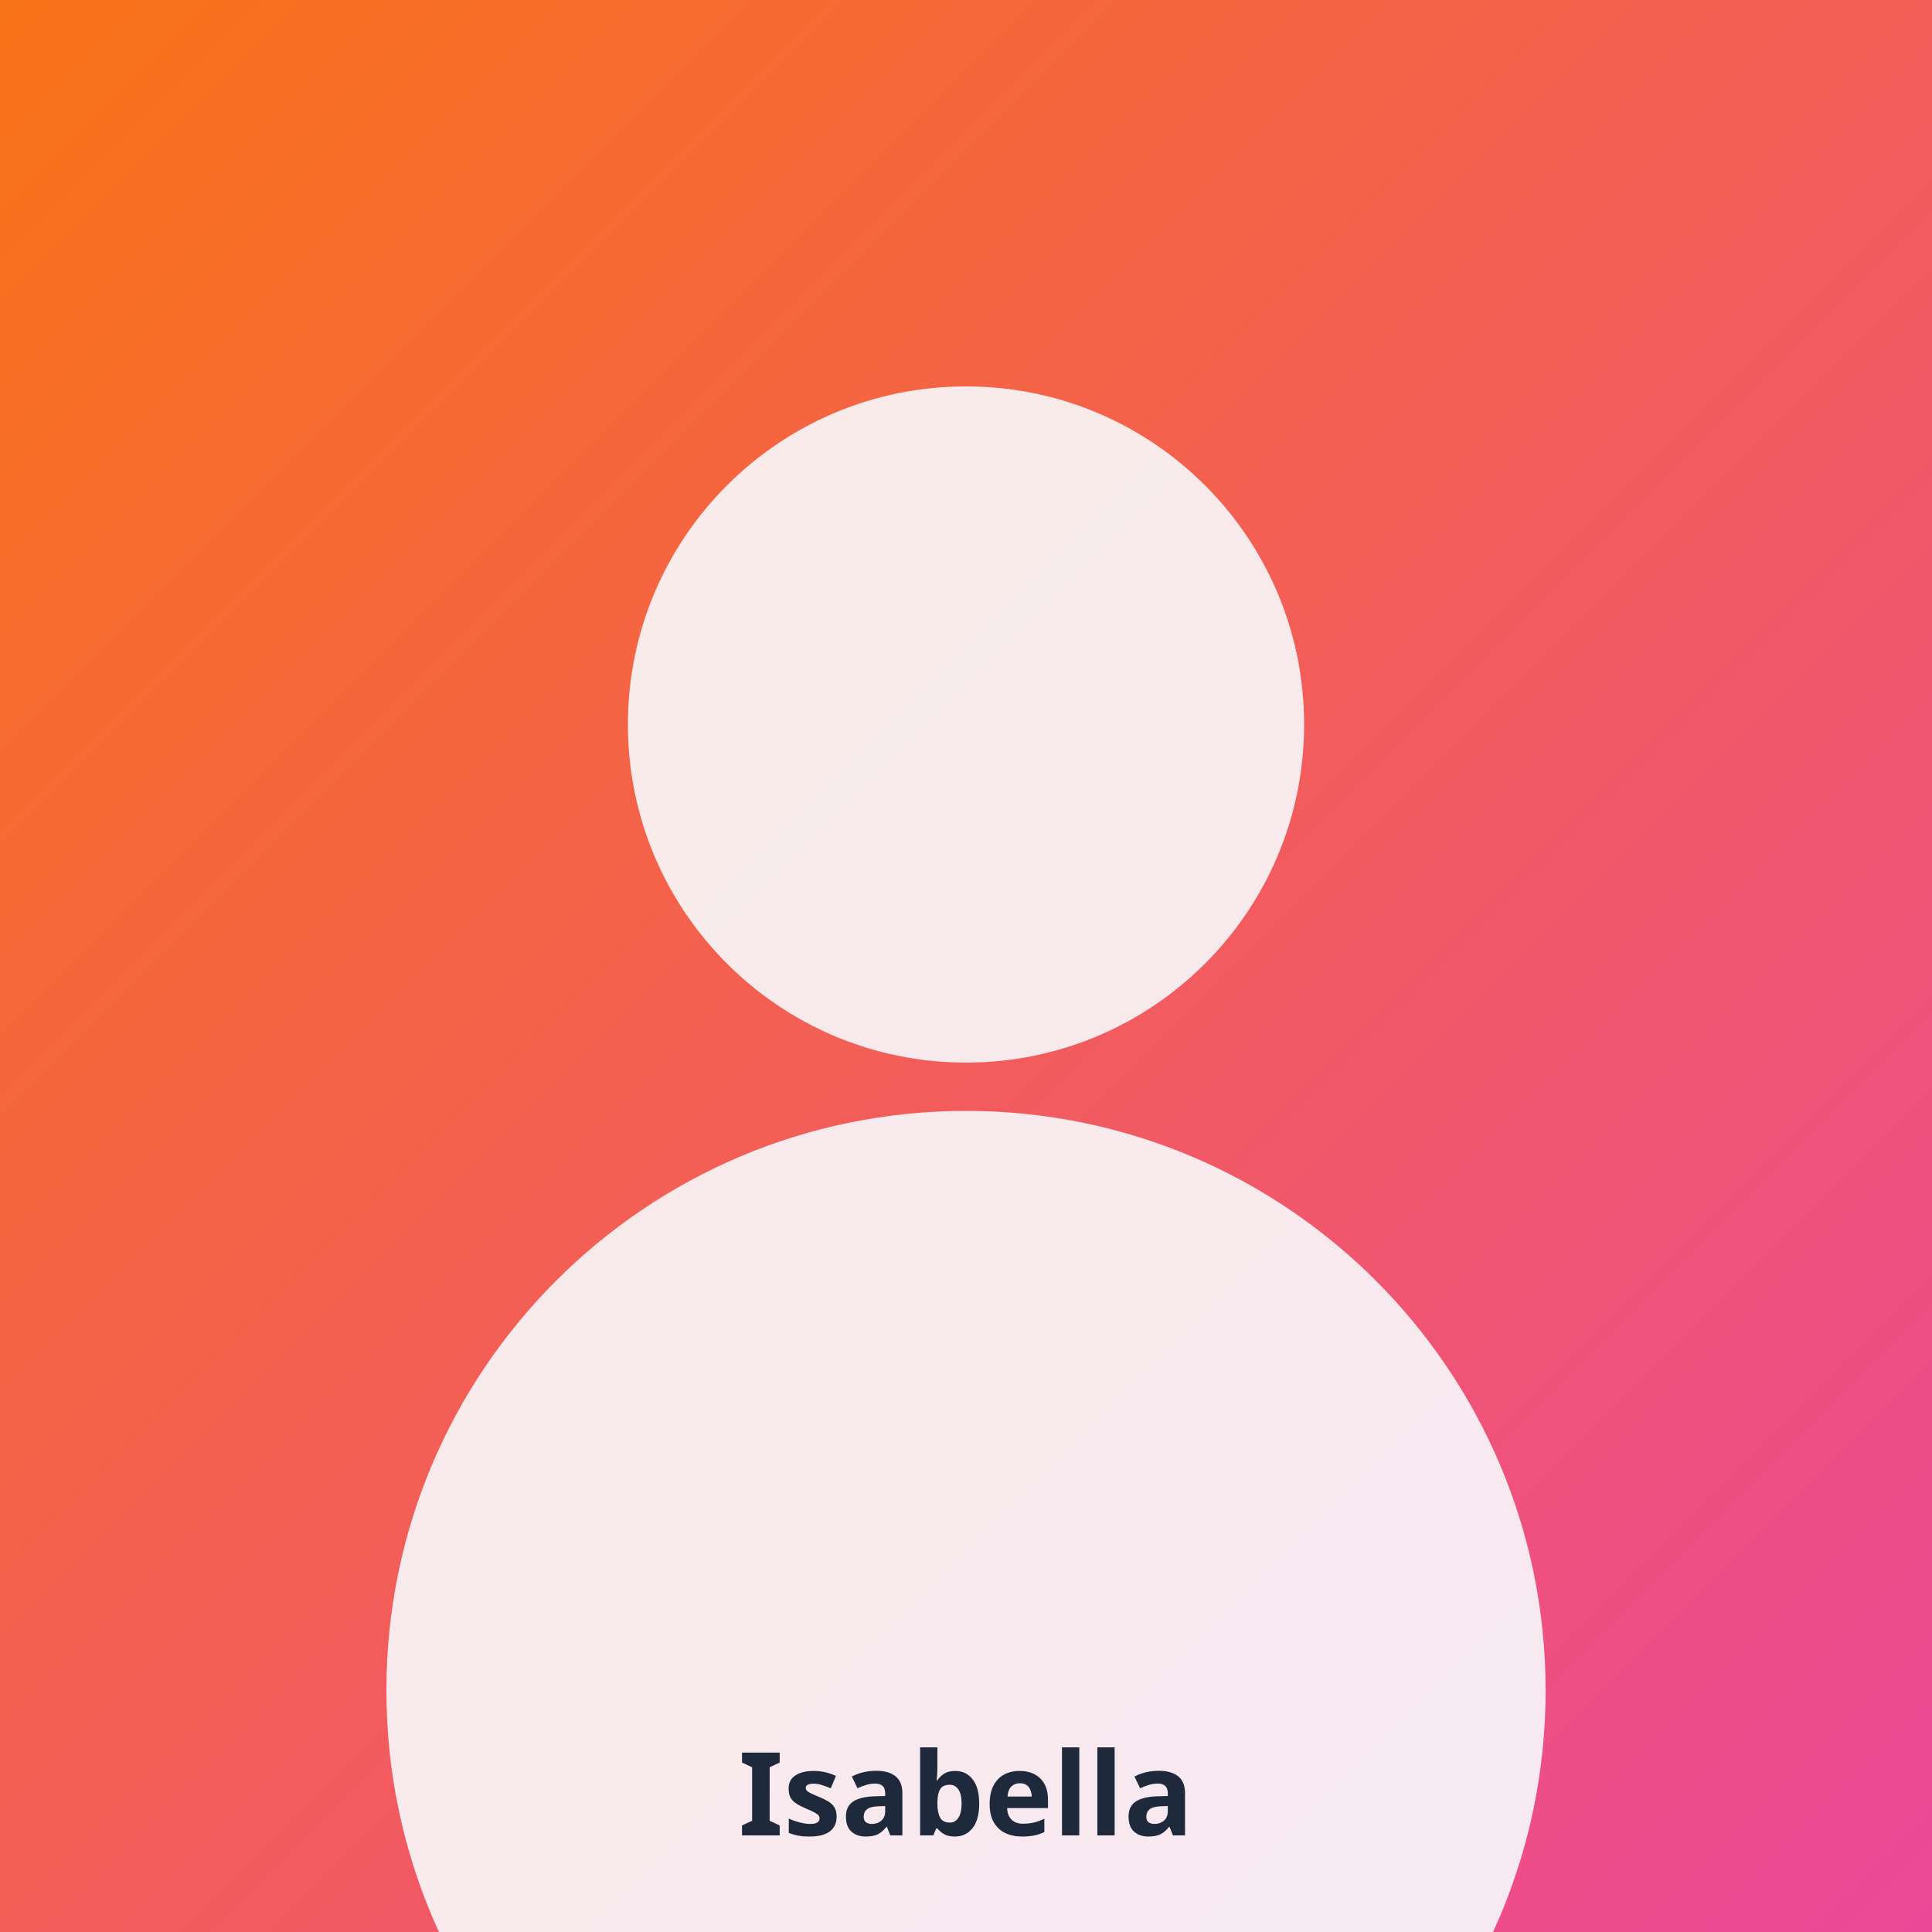
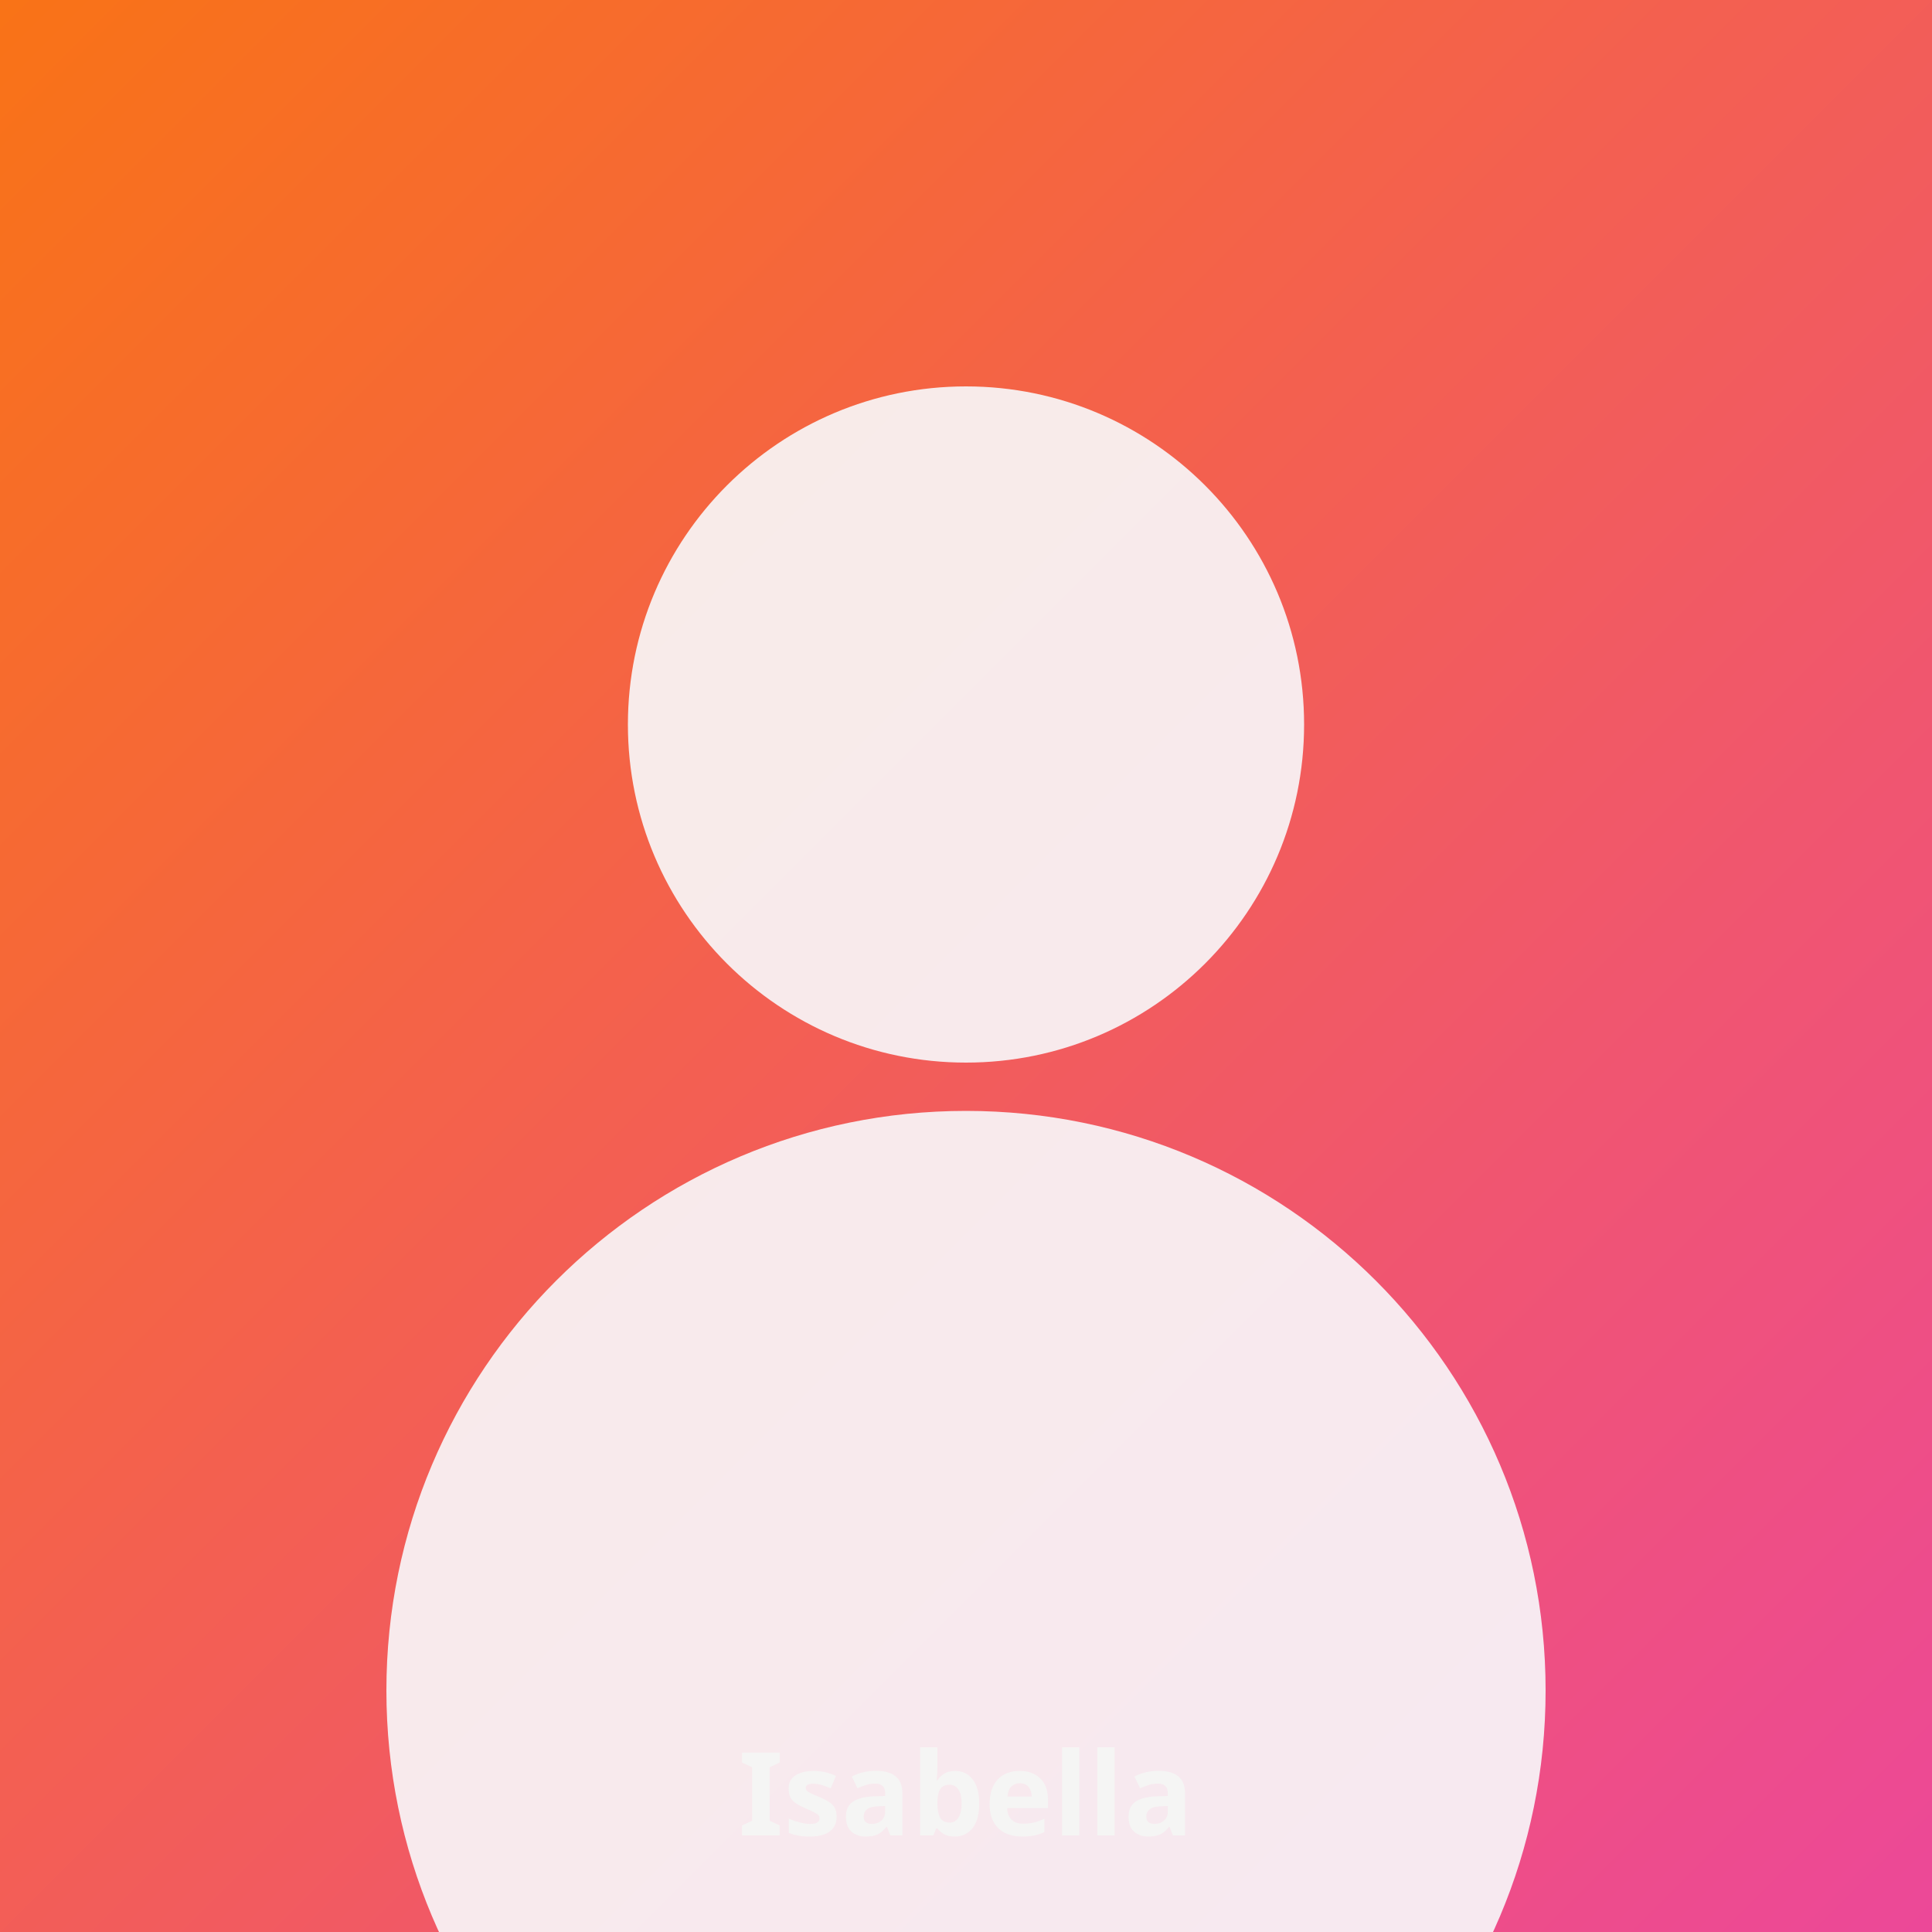
<svg xmlns="http://www.w3.org/2000/svg" width="400" height="400" viewBox="0 0 400 400">
  <defs>
    <linearGradient id="bg" x1="0%" y1="0%" x2="100%" y2="100%">
      <stop offset="0%" style="stop-color:#F97316" />
      <stop offset="100%" style="stop-color:#EC4899" />
    </linearGradient>
  </defs>
  <rect width="400" height="400" fill="url(#bg)" />
  <circle cx="200" cy="150" r="70" fill="#F8FAFC" opacity="0.9" />
  <circle cx="200" cy="350" r="120" fill="#F8FAFC" opacity="0.9" />
-   <text x="200" y="380" text-anchor="middle" fill="#1E293B" font-family="system-ui" font-size="24" font-weight="600">Isabella</text>
+   <text x="200" y="380" text-anchor="middle" fill="#F5F5F4" font-family="system-ui" font-size="24" font-weight="600">Isabella</text>
</svg>
